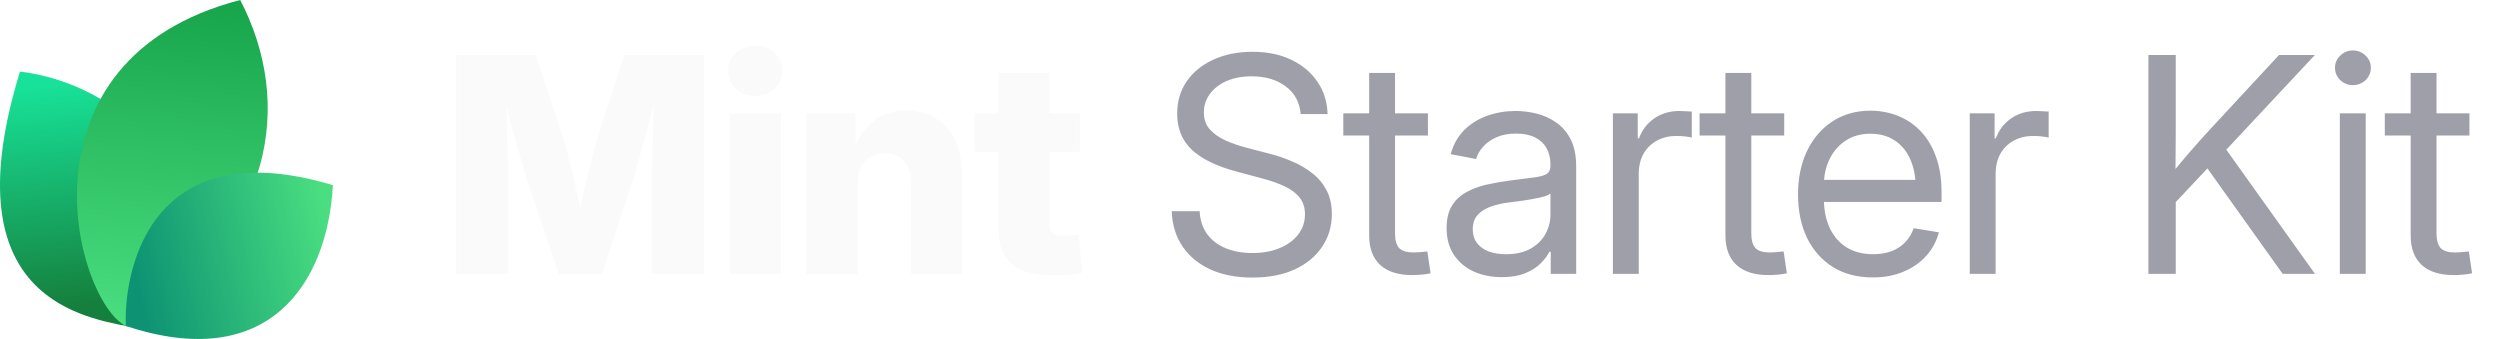
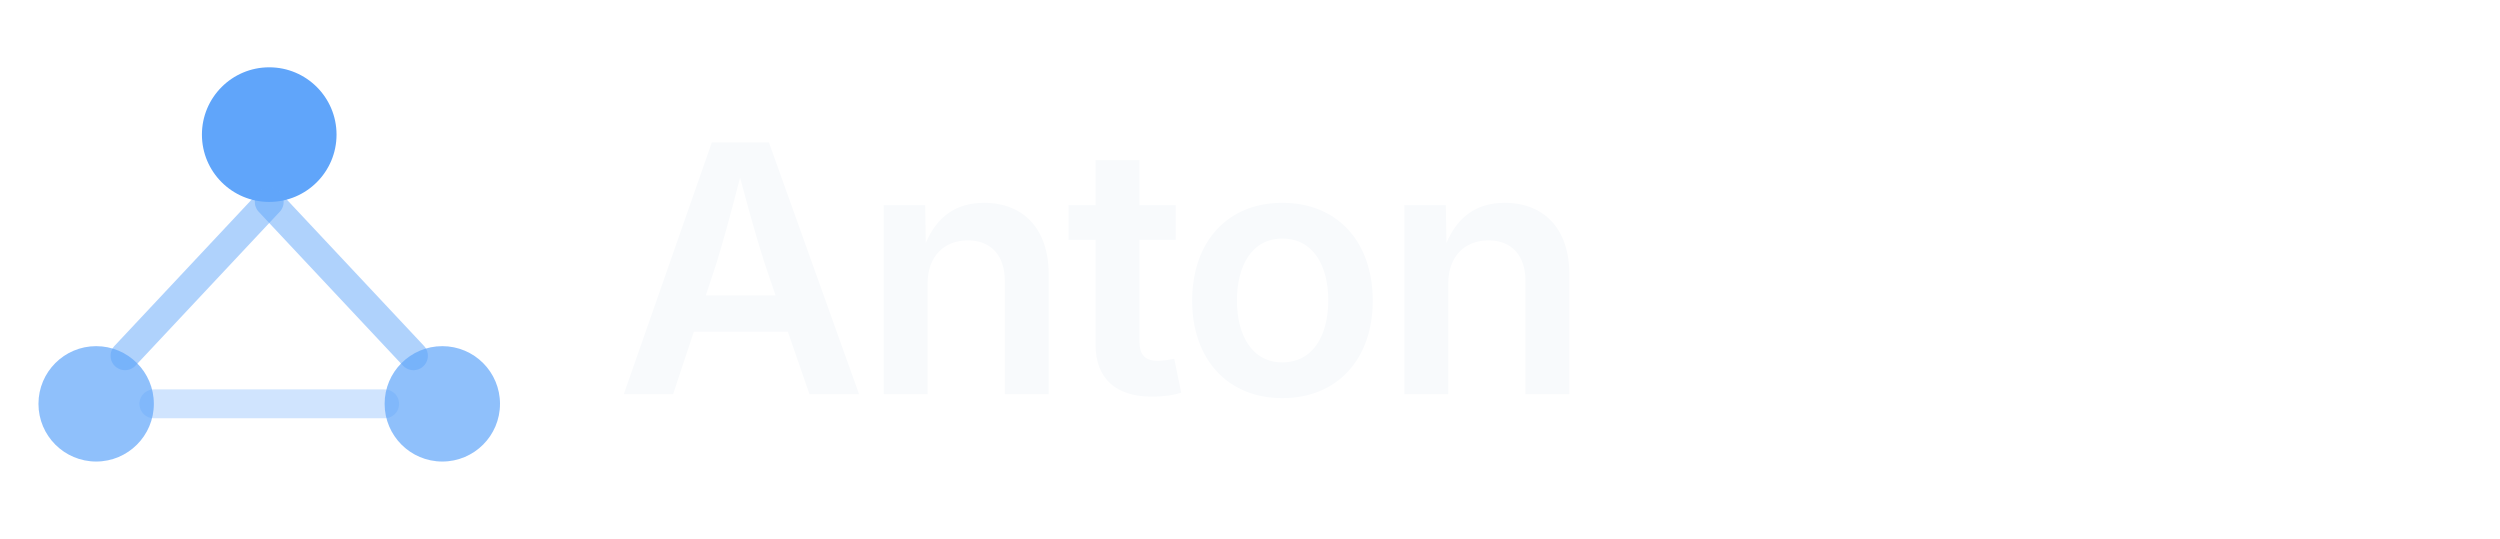
- <svg xmlns="http://www.w3.org/2000/svg" width="177" height="24" viewBox="0 0 177 24" fill="none">
-   <path d="M9.061 23.108C5.268 22.377 -3.391 20.627 1.417 5.064C9.634 6.099 16.973 14.064 9.061 23.108Z" fill="url(#paint0_linear_17557_2145)" />
-   <path d="M8.919 23.094C5.276 21.222 0.784 4.209 17.007 0C20.757 7.193 19.621 16.545 8.919 23.094Z" fill="url(#paint1_linear_17557_2145)" />
-   <path d="M8.914 23.079C8.735 19.882 10.159 9.085 23.57 13.111C23.181 20.123 18.984 26.418 8.914 23.079Z" fill="url(#paint2_linear_17557_2145)" />
-   <path d="M32.301 19.392V3.894H37.938L39.925 9.948C40.036 10.315 40.164 10.787 40.31 11.362C40.462 11.938 40.611 12.552 40.757 13.204C40.91 13.855 41.048 14.483 41.173 15.086C41.305 15.682 41.412 16.192 41.495 16.615H40.695C40.771 16.192 40.871 15.682 40.996 15.086C41.128 14.49 41.267 13.866 41.412 13.214C41.565 12.562 41.714 11.948 41.86 11.373C42.005 10.79 42.133 10.315 42.244 9.948L44.2 3.894H49.848V19.392H46.166V12.704C46.166 12.357 46.173 11.917 46.187 11.383C46.2 10.849 46.214 10.27 46.228 9.646C46.249 9.022 46.266 8.391 46.28 7.753C46.301 7.115 46.311 6.519 46.311 5.964H46.623C46.485 6.561 46.332 7.181 46.166 7.826C45.999 8.471 45.833 9.102 45.666 9.719C45.507 10.336 45.351 10.901 45.198 11.414C45.053 11.928 44.928 12.357 44.824 12.704L42.608 19.392H39.561L37.314 12.704C37.203 12.357 37.072 11.928 36.919 11.414C36.773 10.901 36.614 10.34 36.441 9.729C36.274 9.112 36.104 8.481 35.931 7.836C35.764 7.192 35.608 6.567 35.463 5.964H35.827C35.834 6.512 35.844 7.105 35.858 7.743C35.872 8.374 35.886 9.005 35.9 9.636C35.92 10.26 35.938 10.839 35.952 11.373C35.965 11.907 35.972 12.351 35.972 12.704V19.392H32.301ZM51.668 19.392V8.024H55.288V19.392H51.668ZM53.468 6.786C52.927 6.786 52.473 6.616 52.105 6.276C51.738 5.93 51.554 5.507 51.554 5.007C51.554 4.508 51.738 4.088 52.105 3.749C52.473 3.409 52.927 3.239 53.468 3.239C54.009 3.239 54.463 3.409 54.83 3.749C55.198 4.082 55.382 4.501 55.382 5.007C55.382 5.507 55.198 5.93 54.83 6.276C54.463 6.616 54.009 6.786 53.468 6.786ZM60.708 13.027V19.392H57.088V8.024H60.551L60.593 10.967H60.281C60.593 10.024 61.061 9.268 61.685 8.7C62.309 8.124 63.138 7.836 64.171 7.836C64.975 7.836 65.672 8.017 66.262 8.377C66.851 8.731 67.302 9.234 67.614 9.885C67.933 10.537 68.092 11.307 68.092 12.194V19.392H64.483V12.912C64.483 12.26 64.32 11.754 63.994 11.394C63.675 11.033 63.221 10.853 62.632 10.853C62.25 10.853 61.914 10.936 61.623 11.102C61.332 11.269 61.106 11.515 60.947 11.841C60.787 12.16 60.708 12.555 60.708 13.027ZM76.456 8.024V10.749H69.008V8.024H76.456ZM70.683 5.163H74.292V15.783C74.292 16.102 74.361 16.334 74.5 16.48C74.646 16.625 74.899 16.698 75.259 16.698C75.405 16.698 75.596 16.688 75.831 16.667C76.074 16.646 76.251 16.629 76.362 16.615L76.632 19.309C76.313 19.378 75.963 19.427 75.582 19.455C75.207 19.482 74.836 19.496 74.469 19.496C73.2 19.496 72.25 19.222 71.619 18.674C70.995 18.127 70.683 17.308 70.683 16.22V5.163Z" fill="#FAFAFA" />
-   <path d="M88.667 19.652C87.523 19.652 86.528 19.458 85.682 19.07C84.843 18.681 84.188 18.137 83.716 17.437C83.245 16.736 82.992 15.908 82.957 14.951H84.933C84.968 15.596 85.148 16.14 85.474 16.584C85.8 17.021 86.24 17.354 86.795 17.582C87.35 17.804 87.974 17.915 88.667 17.915C89.388 17.915 90.026 17.801 90.581 17.572C91.143 17.343 91.583 17.024 91.902 16.615C92.228 16.199 92.391 15.717 92.391 15.169C92.391 14.698 92.266 14.306 92.017 13.994C91.767 13.675 91.413 13.408 90.956 13.193C90.498 12.978 89.954 12.787 89.323 12.621L87.502 12.132C86.123 11.765 85.082 11.255 84.382 10.603C83.689 9.944 83.342 9.095 83.342 8.055C83.342 7.174 83.571 6.404 84.028 5.746C84.486 5.087 85.117 4.577 85.921 4.217C86.726 3.849 87.645 3.666 88.678 3.666C89.718 3.666 90.63 3.853 91.413 4.227C92.204 4.602 92.824 5.122 93.275 5.787C93.726 6.446 93.965 7.209 93.993 8.076H92.089C92.013 7.23 91.656 6.574 91.018 6.11C90.387 5.638 89.586 5.403 88.615 5.403C87.95 5.403 87.36 5.513 86.847 5.735C86.341 5.957 85.946 6.262 85.661 6.651C85.377 7.032 85.235 7.469 85.235 7.961C85.235 8.447 85.377 8.849 85.661 9.168C85.946 9.48 86.317 9.74 86.774 9.948C87.232 10.149 87.724 10.319 88.251 10.457L89.884 10.884C90.439 11.023 90.977 11.206 91.496 11.435C92.023 11.657 92.495 11.934 92.911 12.267C93.334 12.593 93.67 12.995 93.92 13.474C94.17 13.945 94.294 14.504 94.294 15.149C94.294 16.015 94.066 16.788 93.608 17.468C93.157 18.148 92.512 18.681 91.673 19.07C90.834 19.458 89.832 19.652 88.667 19.652ZM101.097 8.024V9.594H95.106V8.024H101.097ZM96.937 5.163H98.767V16.521C98.767 17 98.865 17.347 99.059 17.562C99.26 17.77 99.6 17.874 100.078 17.874C100.21 17.874 100.366 17.867 100.546 17.853C100.733 17.832 100.903 17.815 101.056 17.801L101.285 19.351C101.097 19.392 100.886 19.423 100.65 19.444C100.414 19.465 100.189 19.475 99.974 19.475C98.996 19.475 98.244 19.236 97.717 18.758C97.197 18.272 96.937 17.579 96.937 16.677V5.163ZM106.33 19.621C105.595 19.621 104.932 19.489 104.343 19.226C103.754 18.955 103.285 18.564 102.939 18.05C102.592 17.53 102.419 16.896 102.419 16.147C102.419 15.495 102.547 14.965 102.804 14.556C103.06 14.146 103.403 13.828 103.833 13.599C104.263 13.363 104.742 13.186 105.269 13.068C105.796 12.95 106.333 12.857 106.881 12.787C107.574 12.69 108.132 12.617 108.555 12.569C108.978 12.52 109.287 12.441 109.481 12.33C109.675 12.212 109.772 12.014 109.772 11.737V11.654C109.772 11.203 109.679 10.815 109.492 10.489C109.311 10.163 109.041 9.91 108.68 9.729C108.32 9.549 107.872 9.459 107.338 9.459C106.805 9.459 106.34 9.546 105.945 9.719C105.556 9.892 105.241 10.118 104.998 10.395C104.755 10.665 104.593 10.953 104.509 11.258L102.71 10.915C102.897 10.222 103.22 9.65 103.677 9.199C104.135 8.748 104.679 8.412 105.31 8.19C105.941 7.968 106.607 7.857 107.307 7.857C107.8 7.857 108.295 7.92 108.795 8.044C109.301 8.169 109.765 8.381 110.188 8.679C110.611 8.97 110.951 9.369 111.208 9.875C111.464 10.374 111.593 11.005 111.593 11.768V19.392H109.793V17.822H109.7C109.568 18.085 109.363 18.359 109.086 18.643C108.809 18.921 108.444 19.153 107.994 19.34C107.543 19.527 106.988 19.621 106.33 19.621ZM106.621 17.998C107.321 17.998 107.904 17.867 108.368 17.603C108.84 17.333 109.19 16.986 109.419 16.563C109.654 16.133 109.772 15.682 109.772 15.211V13.692C109.703 13.769 109.554 13.841 109.325 13.911C109.096 13.973 108.829 14.032 108.524 14.088C108.226 14.143 107.921 14.192 107.609 14.233C107.304 14.275 107.033 14.309 106.798 14.337C106.354 14.393 105.938 14.49 105.549 14.628C105.168 14.76 104.86 14.954 104.624 15.211C104.388 15.467 104.27 15.811 104.27 16.241C104.27 16.615 104.367 16.934 104.561 17.198C104.762 17.461 105.04 17.662 105.393 17.801C105.747 17.933 106.156 17.998 106.621 17.998ZM114.193 19.392V8.024H115.951V9.792H116.045C116.253 9.209 116.61 8.741 117.116 8.388C117.622 8.034 118.219 7.857 118.905 7.857C119.058 7.857 119.217 7.864 119.384 7.878C119.55 7.885 119.682 7.892 119.779 7.899V9.74C119.716 9.719 119.578 9.695 119.363 9.667C119.155 9.639 118.922 9.625 118.666 9.625C118.174 9.625 117.726 9.733 117.324 9.948C116.922 10.163 116.603 10.471 116.367 10.874C116.138 11.276 116.024 11.758 116.024 12.319V19.392H114.193ZM126.322 8.024V9.594H120.33V8.024H126.322ZM122.161 5.163H123.992V16.521C123.992 17 124.089 17.347 124.283 17.562C124.484 17.77 124.824 17.874 125.302 17.874C125.434 17.874 125.59 17.867 125.77 17.853C125.958 17.832 126.127 17.815 126.28 17.801L126.509 19.351C126.322 19.392 126.11 19.423 125.874 19.444C125.639 19.465 125.413 19.475 125.198 19.475C124.221 19.475 123.468 19.236 122.941 18.758C122.421 18.272 122.161 17.579 122.161 16.677V5.163ZM132.604 19.642C131.502 19.642 130.555 19.396 129.765 18.903C128.974 18.404 128.364 17.714 127.934 16.834C127.511 15.946 127.3 14.927 127.3 13.775C127.3 12.611 127.511 11.584 127.934 10.697C128.364 9.802 128.964 9.102 129.734 8.596C130.51 8.089 131.408 7.836 132.428 7.836C133.1 7.836 133.738 7.954 134.341 8.19C134.952 8.426 135.489 8.783 135.954 9.261C136.425 9.74 136.793 10.343 137.056 11.071C137.327 11.792 137.462 12.645 137.462 13.63V14.296H128.433V12.735H136.463L135.631 13.297C135.631 12.541 135.506 11.876 135.257 11.3C135.007 10.725 134.643 10.277 134.165 9.958C133.686 9.632 133.107 9.469 132.428 9.469C131.748 9.469 131.162 9.632 130.67 9.958C130.177 10.284 129.796 10.725 129.526 11.279C129.262 11.827 129.13 12.441 129.13 13.12V14.046C129.13 14.864 129.273 15.572 129.557 16.168C129.841 16.757 130.243 17.211 130.763 17.53C131.283 17.842 131.901 17.998 132.615 17.998C133.093 17.998 133.523 17.929 133.905 17.79C134.293 17.645 134.619 17.433 134.882 17.156C135.153 16.879 135.354 16.546 135.486 16.157L137.275 16.449C137.108 17.08 136.81 17.634 136.38 18.113C135.95 18.591 135.413 18.966 134.768 19.236C134.123 19.507 133.402 19.642 132.604 19.642ZM139.459 19.392V8.024H141.217V9.792H141.311C141.519 9.209 141.876 8.741 142.382 8.388C142.888 8.034 143.485 7.857 144.171 7.857C144.324 7.857 144.483 7.864 144.649 7.878C144.816 7.885 144.948 7.892 145.045 7.899V9.74C144.982 9.719 144.844 9.695 144.629 9.667C144.421 9.639 144.188 9.625 143.932 9.625C143.439 9.625 142.992 9.733 142.59 9.948C142.188 10.163 141.869 10.471 141.633 10.874C141.404 11.276 141.29 11.758 141.29 12.319V19.392H139.459ZM153.429 14.961V12.715C153.783 12.257 154.136 11.82 154.49 11.404C154.844 10.981 155.204 10.565 155.572 10.156C155.939 9.74 156.314 9.327 156.695 8.918L161.355 3.894H163.893L157.277 10.967H157.184L153.429 14.961ZM152.108 19.392V3.894H154.043V9.241L154.022 12.559L154.043 13.505V19.392H152.108ZM161.615 19.392L155.967 11.477L157.173 9.969L163.903 19.392H161.615ZM165.661 19.392V8.024H167.492V19.392H165.661ZM166.587 6.027C166.24 6.027 165.942 5.909 165.692 5.673C165.443 5.43 165.318 5.139 165.318 4.799C165.318 4.459 165.443 4.172 165.692 3.936C165.942 3.693 166.24 3.572 166.587 3.572C166.934 3.572 167.232 3.693 167.482 3.936C167.731 4.172 167.856 4.459 167.856 4.799C167.856 5.139 167.731 5.43 167.482 5.673C167.232 5.909 166.934 6.027 166.587 6.027ZM174.836 8.024V9.594H168.844V8.024H174.836ZM170.675 5.163H172.506V16.521C172.506 17 172.603 17.347 172.797 17.562C172.998 17.77 173.338 17.874 173.816 17.874C173.948 17.874 174.104 17.867 174.284 17.853C174.472 17.832 174.641 17.815 174.794 17.801L175.023 19.351C174.836 19.392 174.624 19.423 174.388 19.444C174.153 19.465 173.927 19.475 173.712 19.475C172.735 19.475 171.982 19.236 171.455 18.758C170.935 18.272 170.675 17.579 170.675 16.677V5.163Z" fill="#9F9FA9" />
-   <defs>
-     <linearGradient id="paint0_linear_17557_2145" x1="3.776" y1="5.916" x2="5.232" y2="21.559" gradientUnits="userSpaceOnUse">
-       <stop stop-color="#18E299" />
-       <stop offset="1" stop-color="#15803D" />
-     </linearGradient>
-     <linearGradient id="paint1_linear_17557_2145" x1="12.171" y1="-0.718" x2="10.19" y2="22.983" gradientUnits="userSpaceOnUse">
-       <stop stop-color="#16A34A" />
-       <stop offset="1" stop-color="#4ADE80" />
-     </linearGradient>
-     <linearGradient id="paint2_linear_17557_2145" x1="23.133" y1="15.353" x2="9.338" y2="18.52" gradientUnits="userSpaceOnUse">
-       <stop stop-color="#4ADE80" />
-       <stop offset="1" stop-color="#0D9373" />
-     </linearGradient>
-   </defs>
+ <svg xmlns="http://www.w3.org/2000/svg" width="130" height="28" viewBox="0 0 130 28" fill="none">
+   <circle cx="14" cy="7" r="3.5" fill="#60A5FA" />
+   <circle cx="5" cy="21" r="3" fill="#60A5FA" opacity="0.7" />
+   <circle cx="23" cy="21" r="3" fill="#60A5FA" opacity="0.7" />
+   <line x1="14" y1="10.5" x2="6.5" y2="18.5" stroke="#60A5FA" stroke-width="1.5" stroke-linecap="round" opacity="0.5" />
+   <line x1="14" y1="10.5" x2="21.5" y2="18.5" stroke="#60A5FA" stroke-width="1.5" stroke-linecap="round" opacity="0.5" />
+   <line x1="8" y1="21" x2="20" y2="21" stroke="#60A5FA" stroke-width="1.5" stroke-linecap="round" opacity="0.3" />
+   <text x="32" y="20.5" font-family="system-ui, -apple-system, sans-serif" font-weight="600" font-size="18" fill="#F8FAFC" letter-spacing="-0.02em">Anton</text>
</svg>
